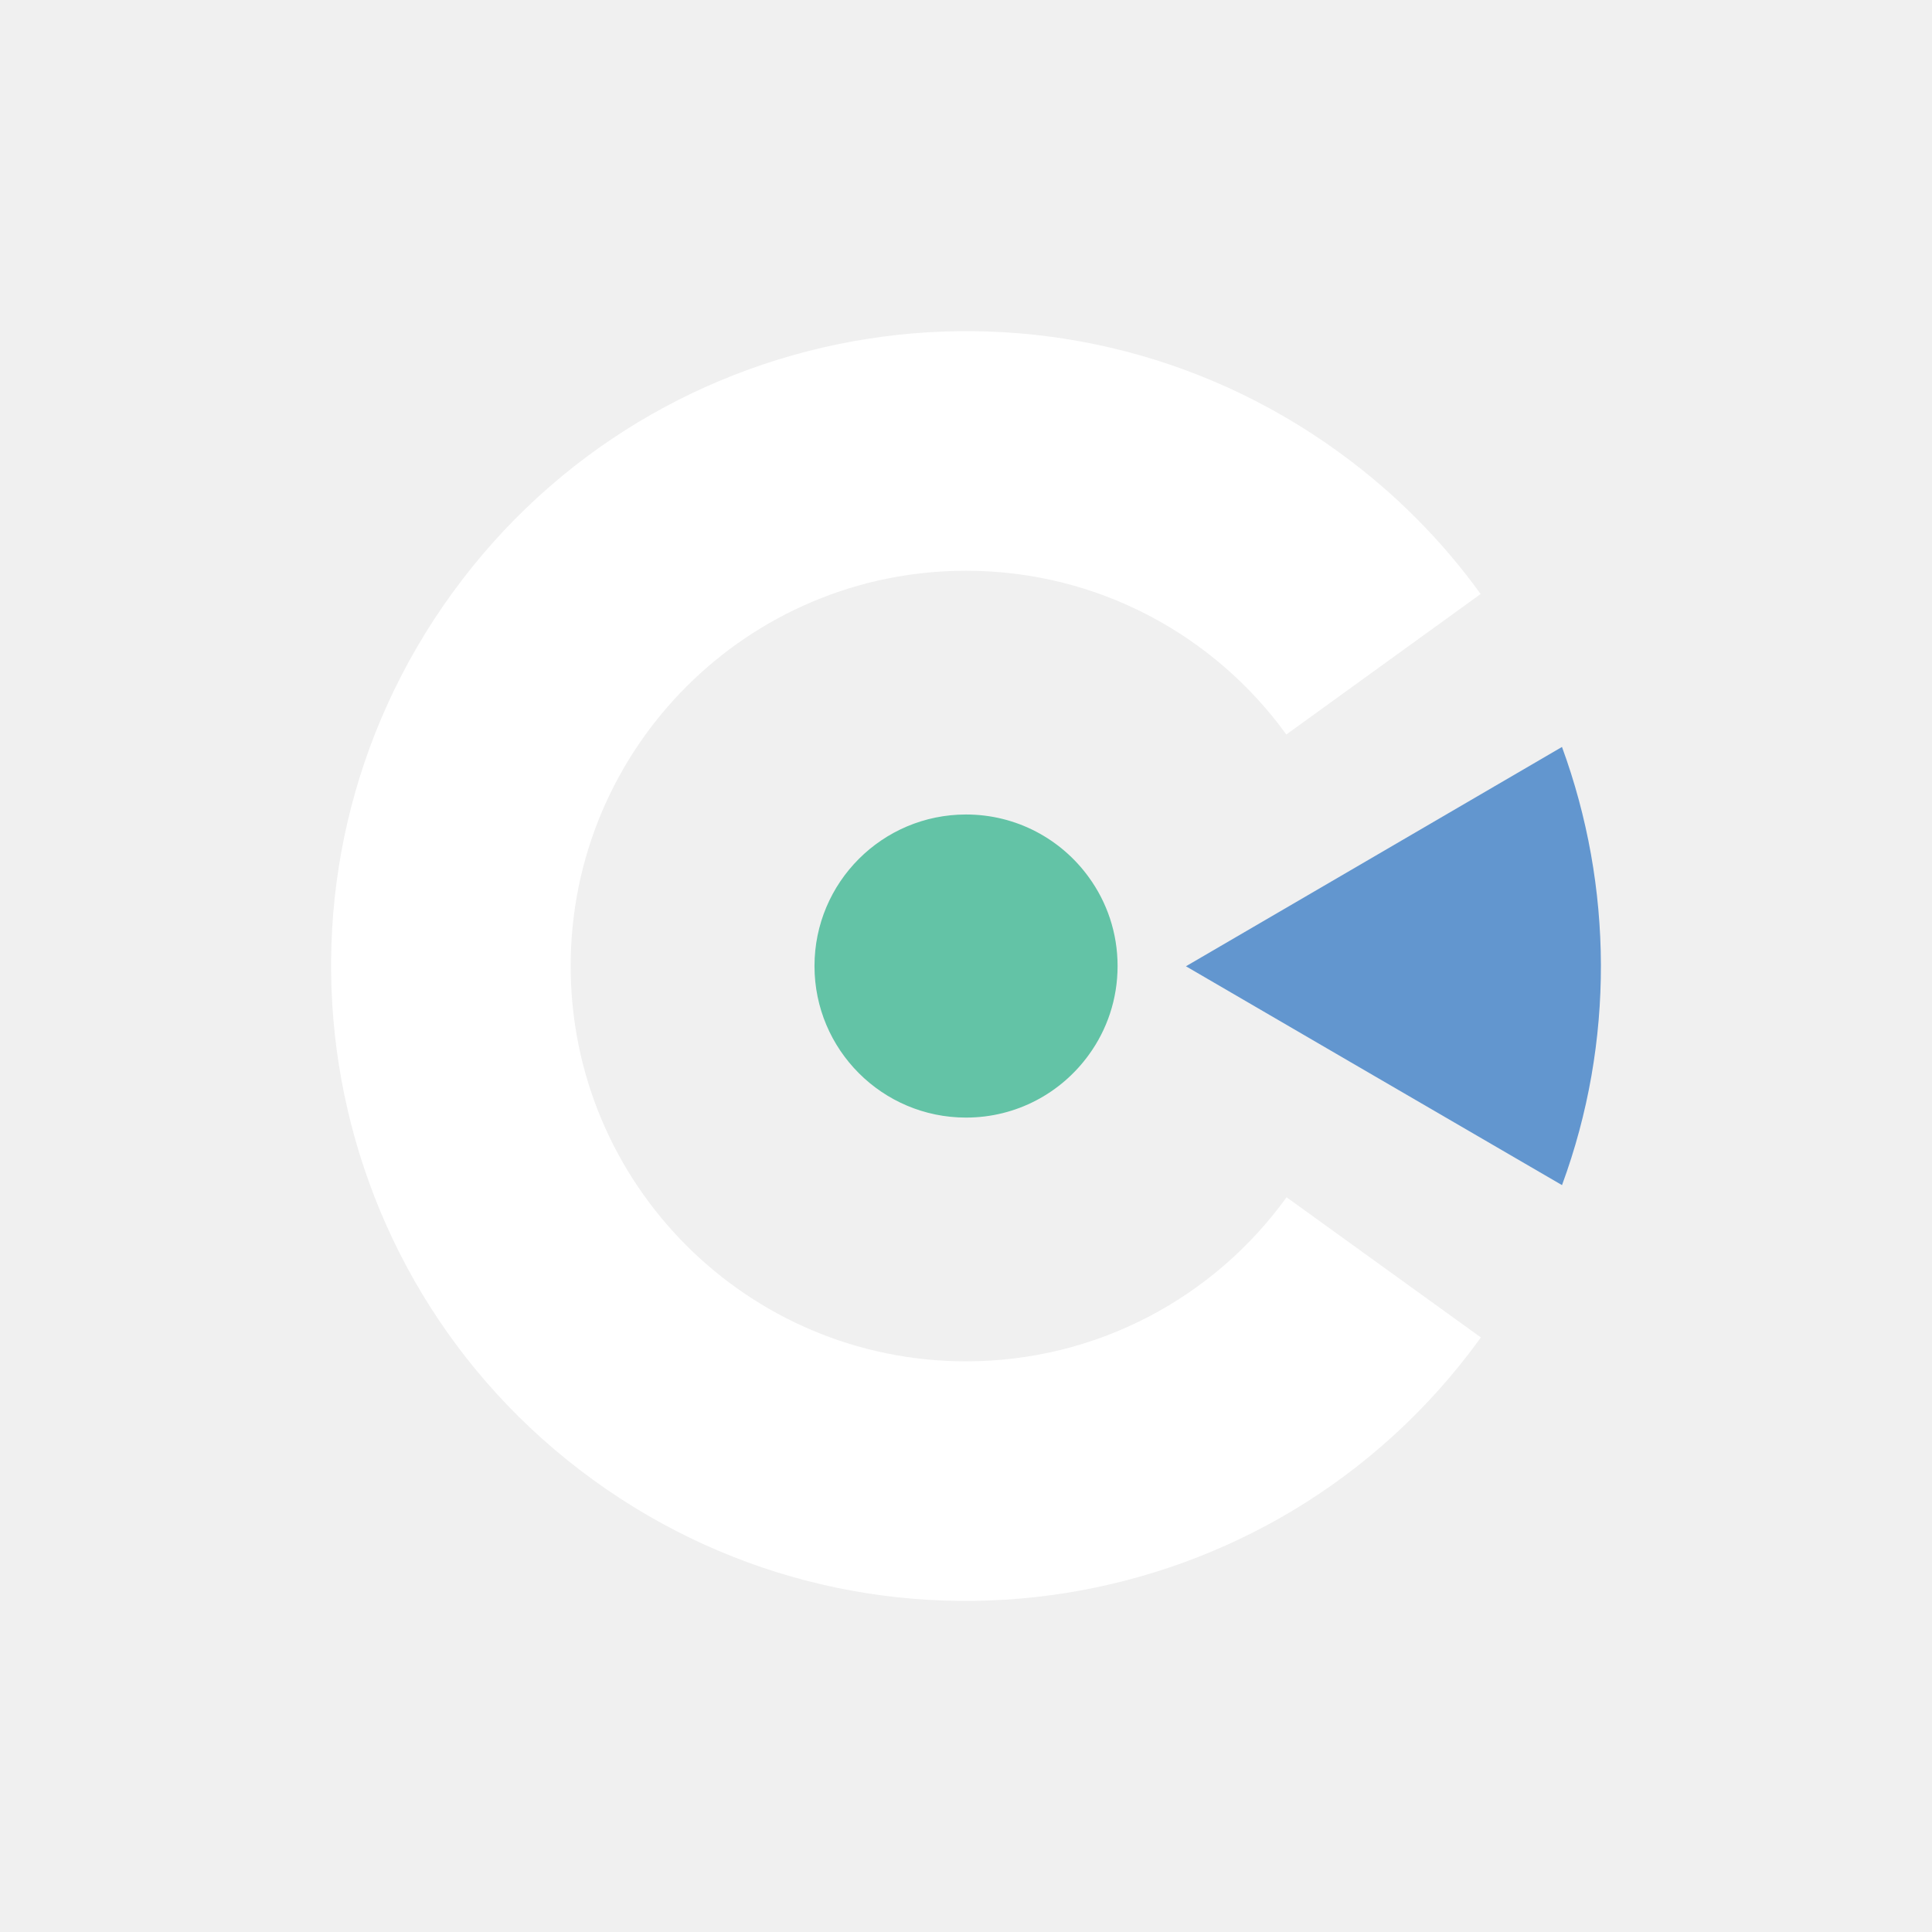
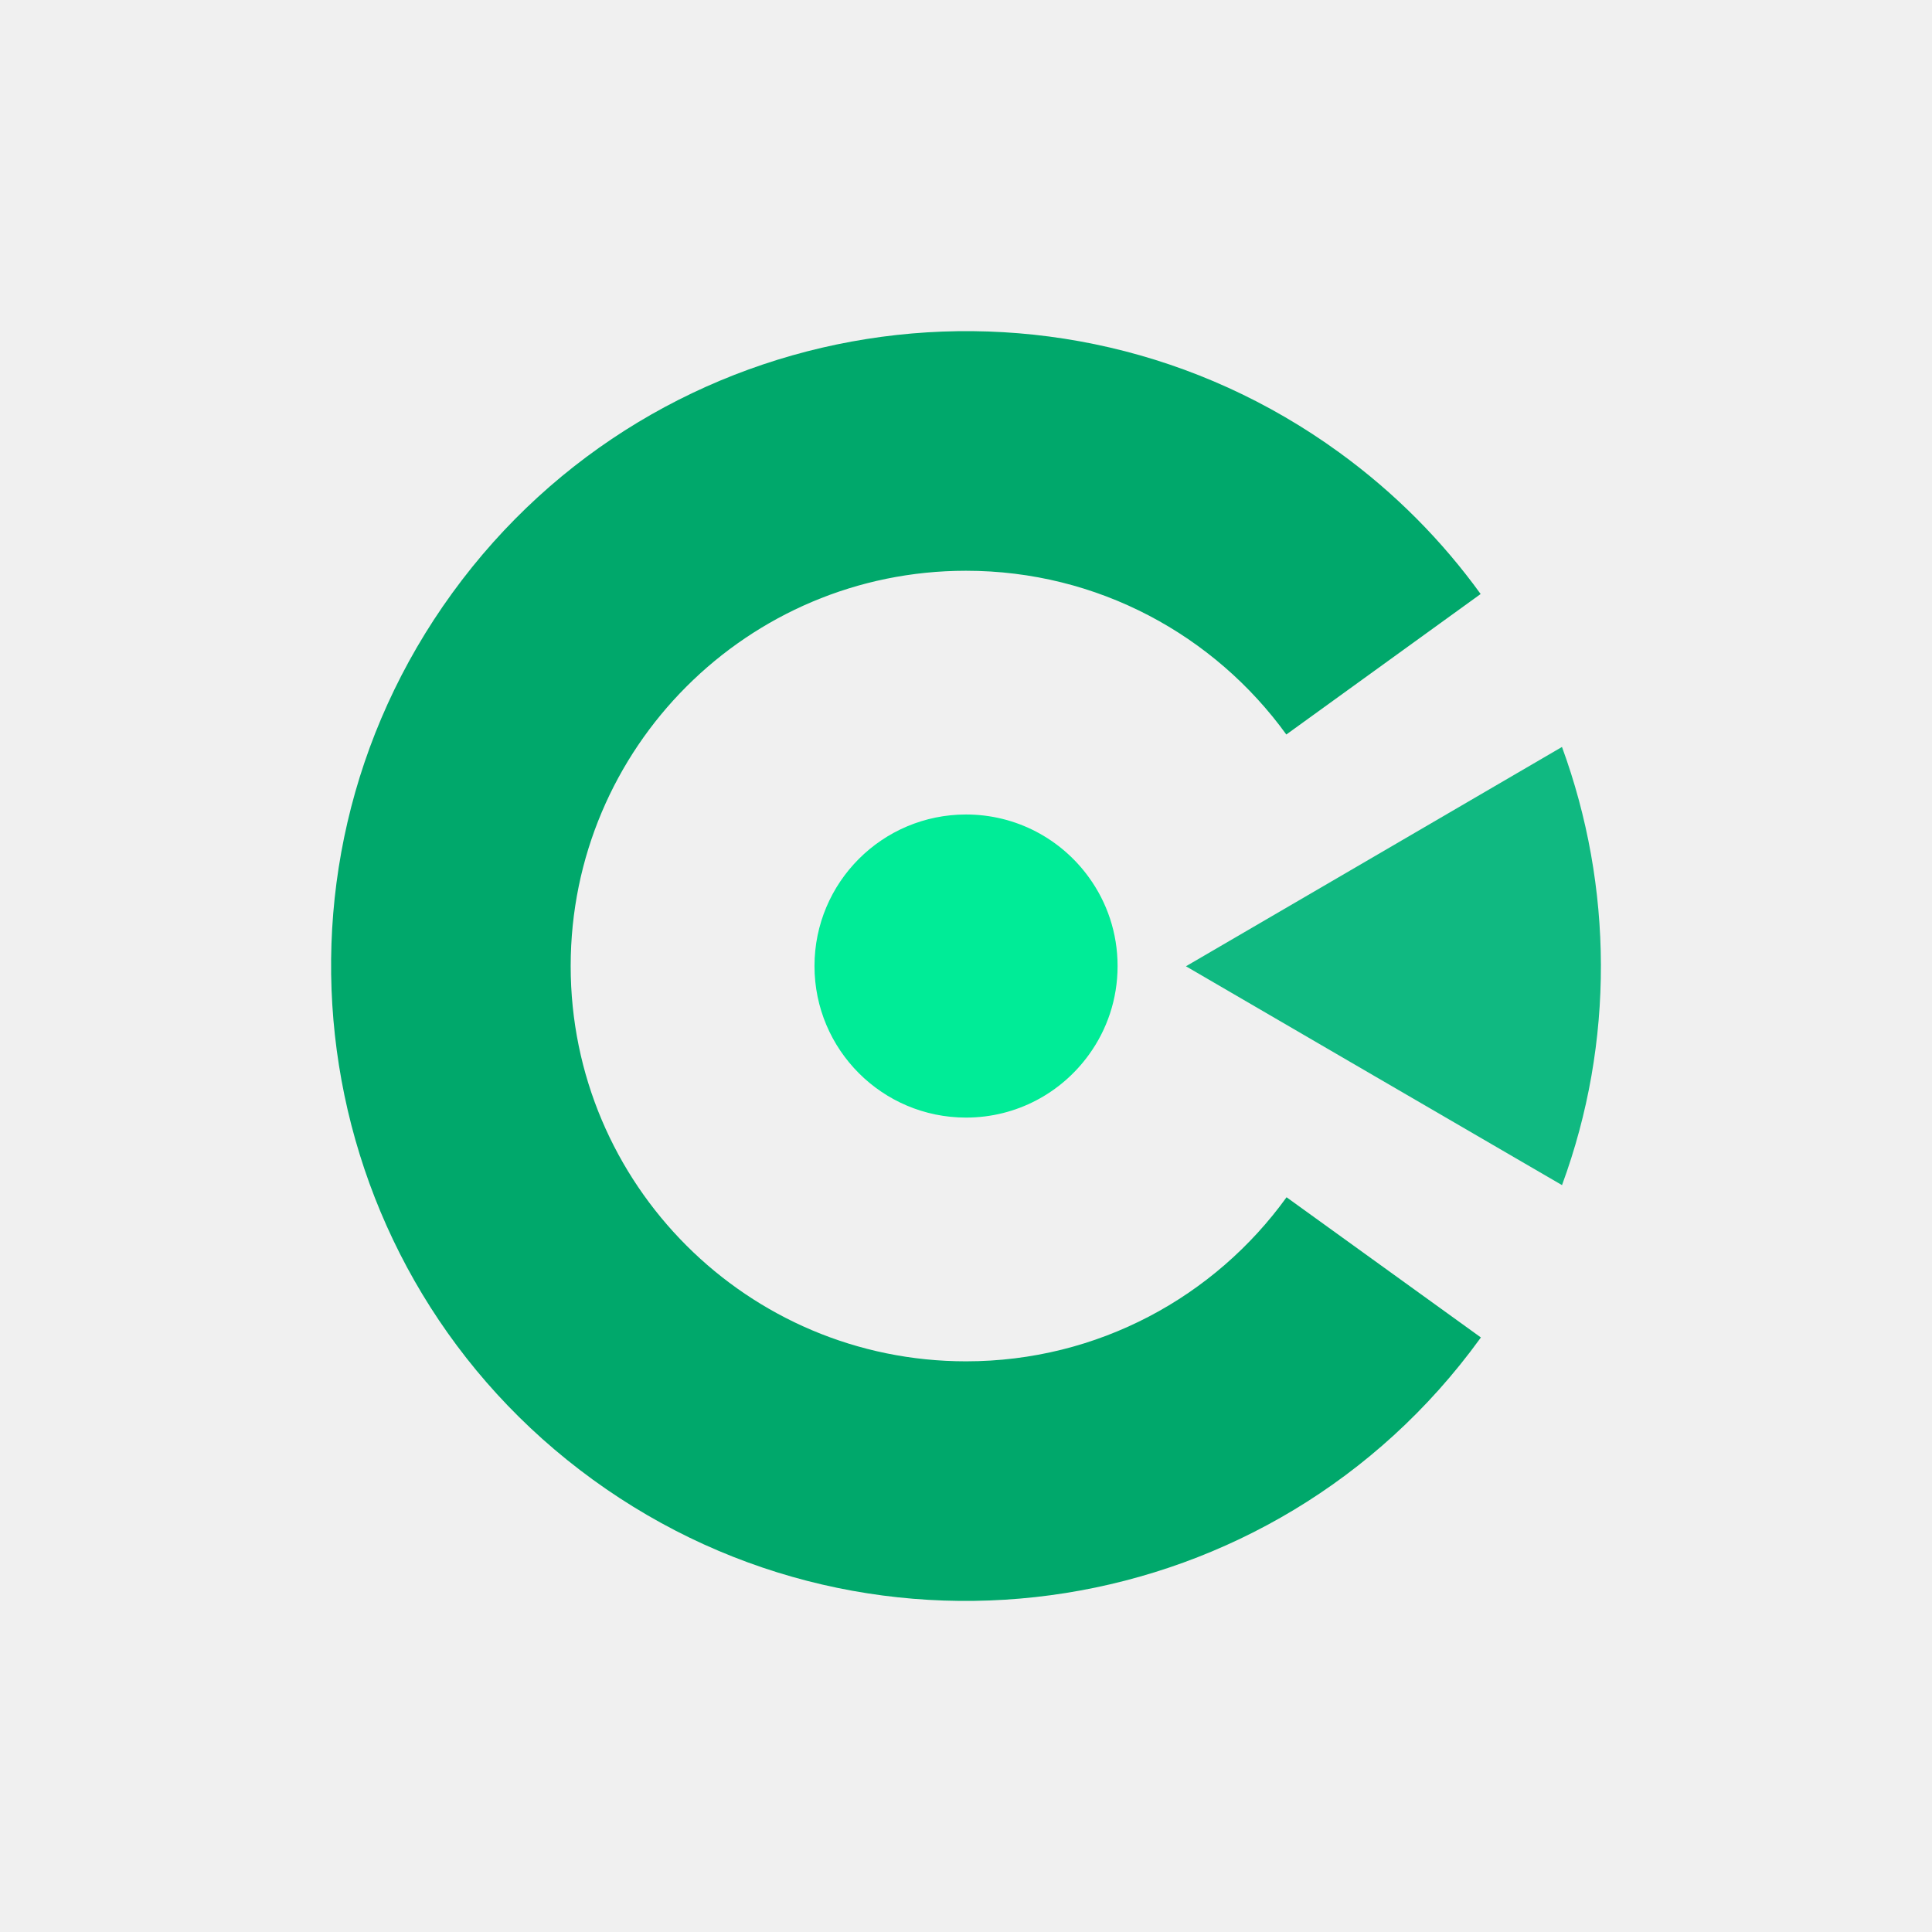
<svg xmlns="http://www.w3.org/2000/svg" id="Layer_1" data-name="Layer 1" viewBox="0 0 500 500">
  <defs>
    <style>
      .cls-1 {
-         fill: #63c3a6;
+         fill: #00ec97;
      }

      .cls-2 {
-         fill: #6296cf;
+         fill: #10b981;
      }

      .cls-3 {
-         fill: #fff;
+         fill: #00a86b;
      }
    </style>
  </defs>
  <path class="cls-3" d="M383.26,346.12c-.12.15-.23.31-.33.46-53.33,73.41-156.08,89.68-229.49,36.36-73.42-53.33-89.7-156.08-36.37-229.49,53.33-73.42,156.08-89.7,229.5-36.37,14.46,10.49,26.7,22.92,36.62,36.65l-50.29,36.36c-18.57-25.67-48.78-42.38-82.9-42.38-56.5,0-102.31,45.81-102.31,102.31s45.81,102.29,102.31,102.29c34.16,0,64.4-16.73,82.96-42.46l50.29,36.28Z" />
  <path class="cls-1" d="M289.23,250.01c0,8.57-2.74,16.49-7.42,22.94-7.12,9.87-18.71,16.28-31.8,16.28-21.66,0-39.22-17.56-39.22-39.22s17.56-39.22,39.22-39.22c13.08,0,24.66,6.4,31.78,16.25,4.69,6.45,7.44,14.39,7.44,22.97Z" />
  <path class="cls-2" d="M404.25,306.71l-54.98-31.98h0s-42.35-24.66-42.35-24.66l42.38-24.71,54.94-32.05c13.23,36.11,13.63,76.41.01,113.39Z" />
</svg>
